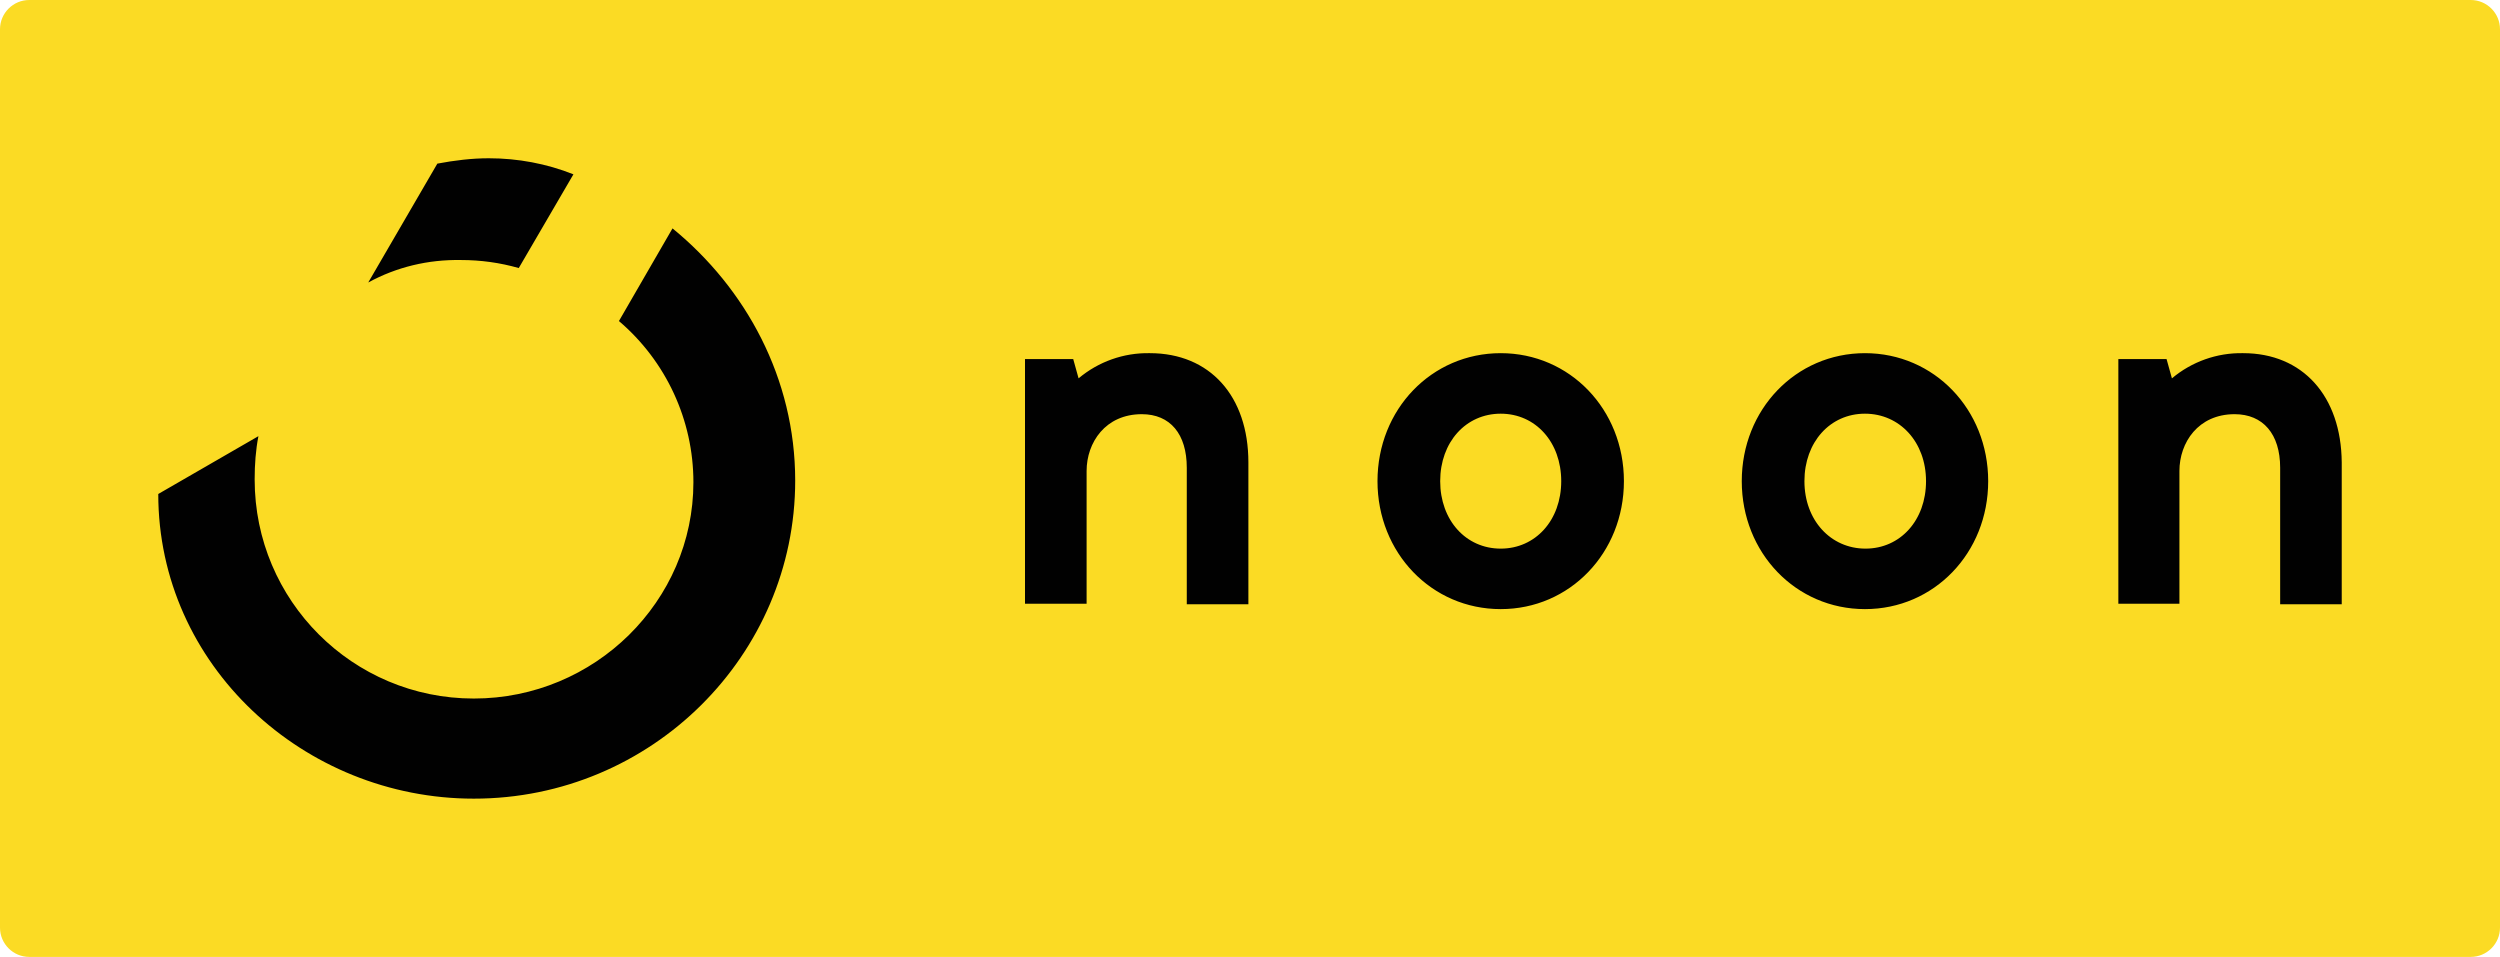
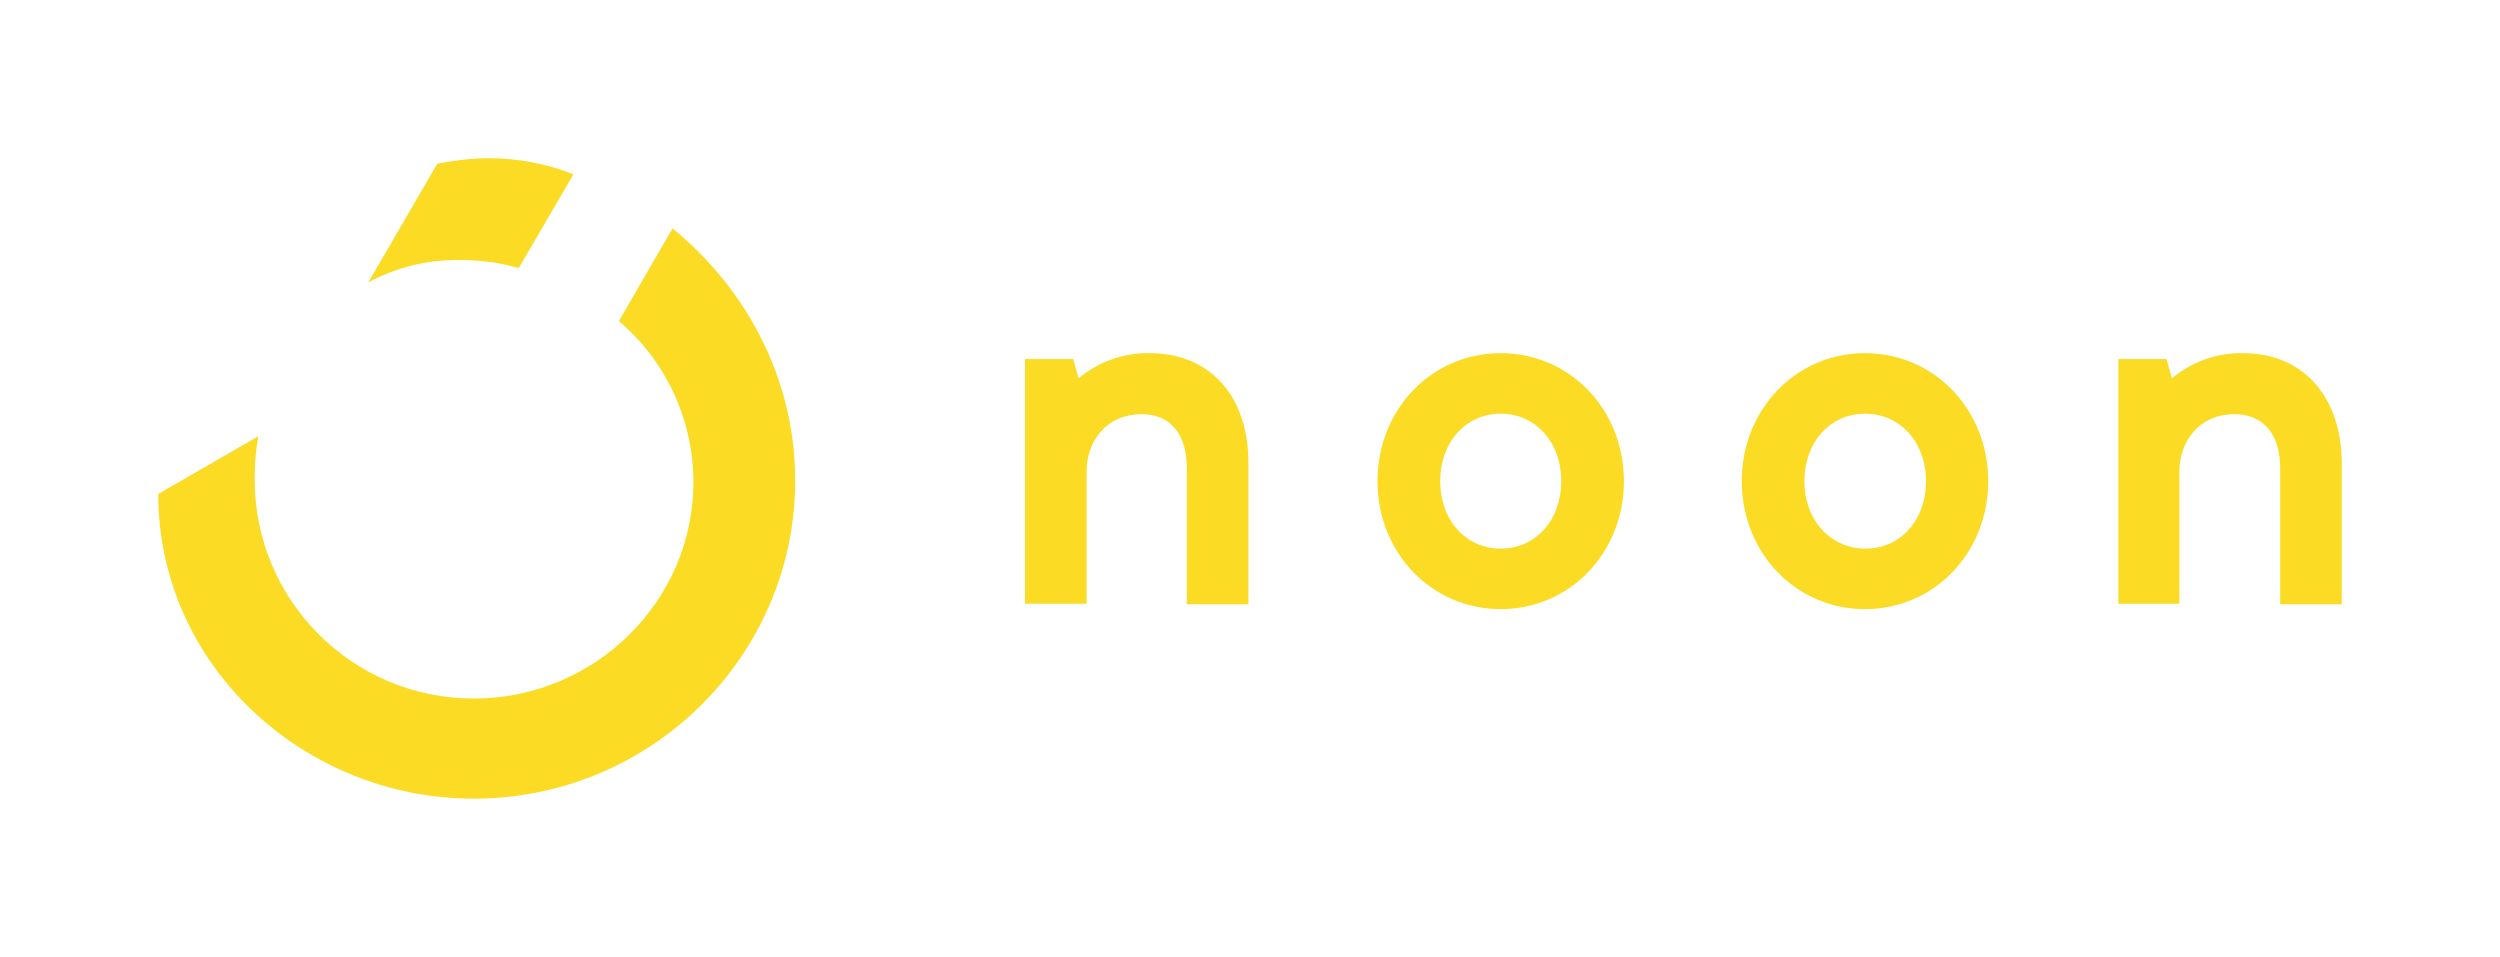
<svg xmlns="http://www.w3.org/2000/svg" version="1.1" id="Layer_1" x="0px" y="0px" viewBox="0 0 853 326.5" style="enable-background:new 0 0 853 326.5;" xml:space="preserve">
  <style type="text/css">
- 	.st0{fill:#010101;}
+ 	.st0{fill:#fbdb24;}
</style>
-   <rect width="100%" height="100%" fill="#fbdb24" rx="10" ry="10" />
  <g>
    <path class="st0" d="M195.65,59.48c-9.14-3.65-19.01-5.48-28.88-5.48c-5.85,0-11.7,0.73-17.55,1.83l-23.58,40.56   c9.69-5.3,20.47-7.86,31.62-7.67c6.76,0,13.34,0.91,19.74,2.74L195.65,59.48z M54,168.55c0,58.46,49.71,103.95,107.65,103.95   c60.68,0,109.67-48.96,109.67-108.52c0-34.89-16.82-65.59-41.86-86.05l-18.28,31.61c16.08,13.7,25.41,33.8,25.41,54.99   c0,40.56-33.63,73.81-74.94,73.81c-41.31,0-74.76-33.43-74.76-74.72v-0.18c0-4.93,0.36-9.87,1.28-14.62L54,168.55z M392.32,120.5   c-8.96-0.18-17.55,2.92-24.31,8.59l-1.83-6.58h-16.45V206h21.02v-45.31c0-9.68,6.4-19.37,18.83-19.37   c9.69,0,15.35,6.76,15.35,18.27v46.59h21.02v-48.41C425.95,135.12,412.79,120.5,392.32,120.5 M636.33,120.5   c-23.58,0-42.04,19.18-42.04,43.67c0,24.48,18.46,43.66,42.04,43.66c23.58,0,42.04-19.18,42.04-43.66   C678.37,139.68,659.91,120.5,636.33,120.5 M657.16,164.17c0,13.34-8.77,23.02-20.65,23.02c-11.88,0-20.84-9.68-20.84-23.02   c0-13.34,8.77-23.02,20.65-23.02C648.21,141.15,657.16,150.83,657.16,164.17 M512.04,120.5c-23.58,0-42.04,19.18-42.04,43.67   c0,24.48,18.46,43.66,42.04,43.66c23.58,0,42.04-19.18,42.04-43.66C554.08,139.68,535.62,120.5,512.04,120.5 M532.69,164.17   c0,13.34-8.77,23.02-20.65,23.02c-11.88,0-20.65-9.68-20.65-23.02c0-13.34,8.77-23.02,20.65-23.02   C523.92,141.15,532.69,150.83,532.69,164.17 M765.37,120.5c-8.96-0.18-17.55,2.92-24.31,8.59l-1.83-6.58h-16.45V206h20.84v-45.31   c0-9.68,6.4-19.37,18.83-19.37c9.69,0,15.54,6.76,15.54,18.27v46.59H799v-48.41C798.82,135.12,785.66,120.5,765.37,120.5" />
  </g>
</svg>
